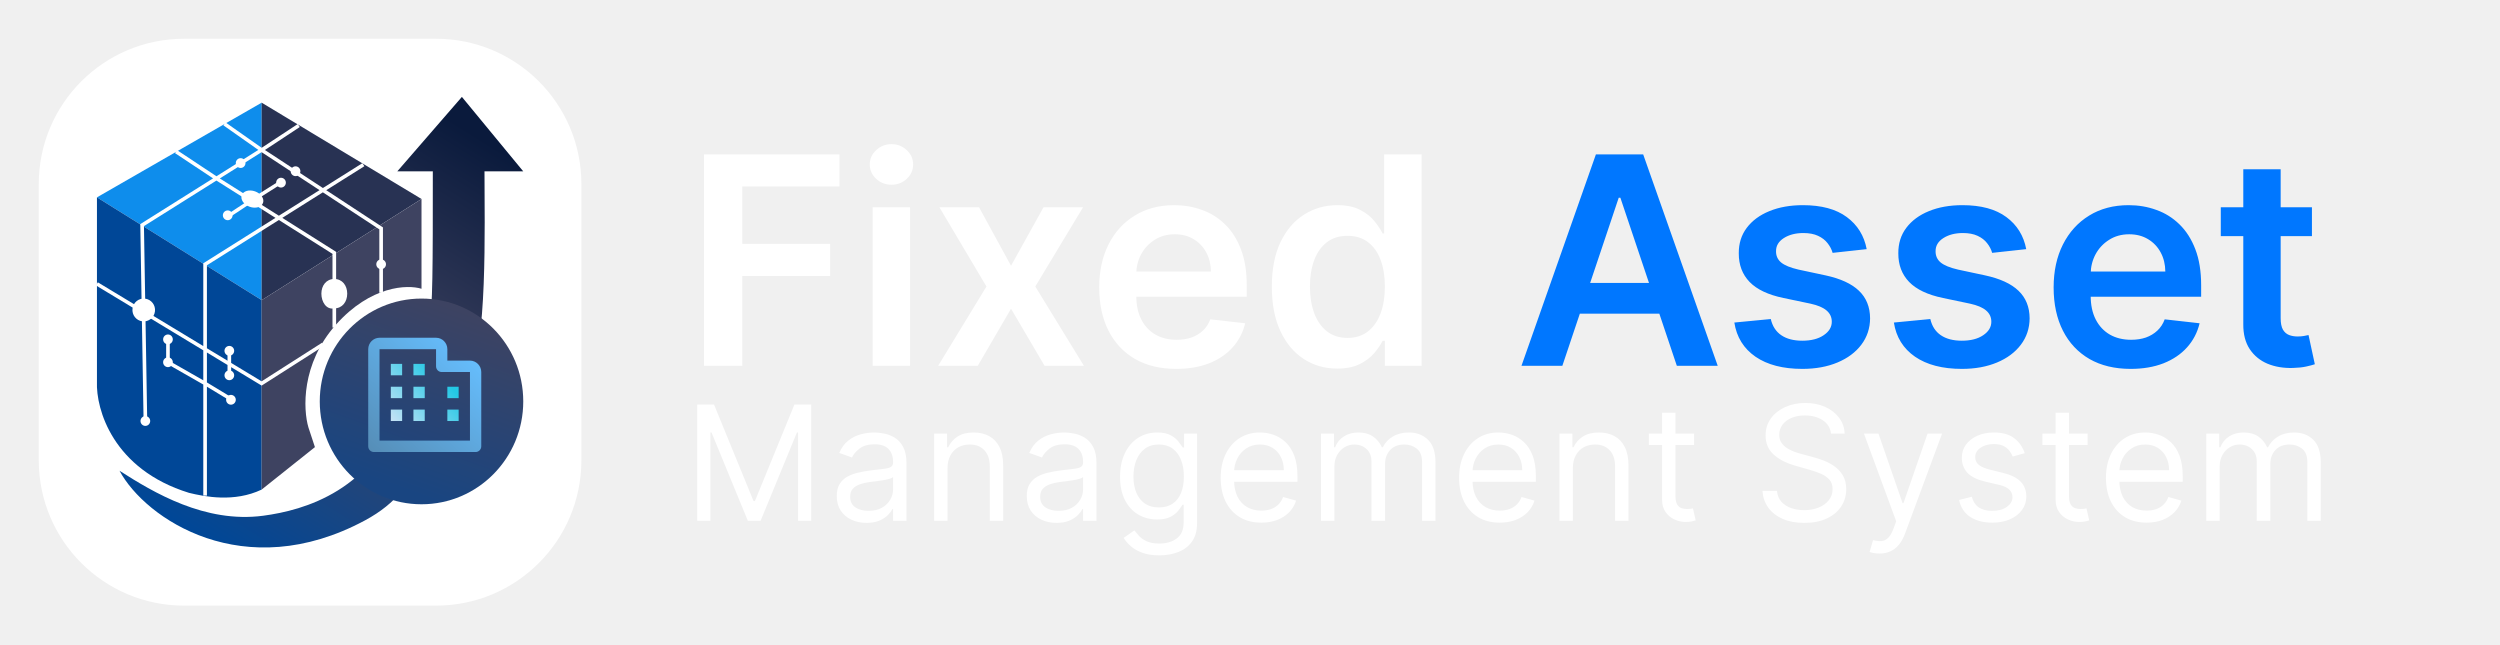
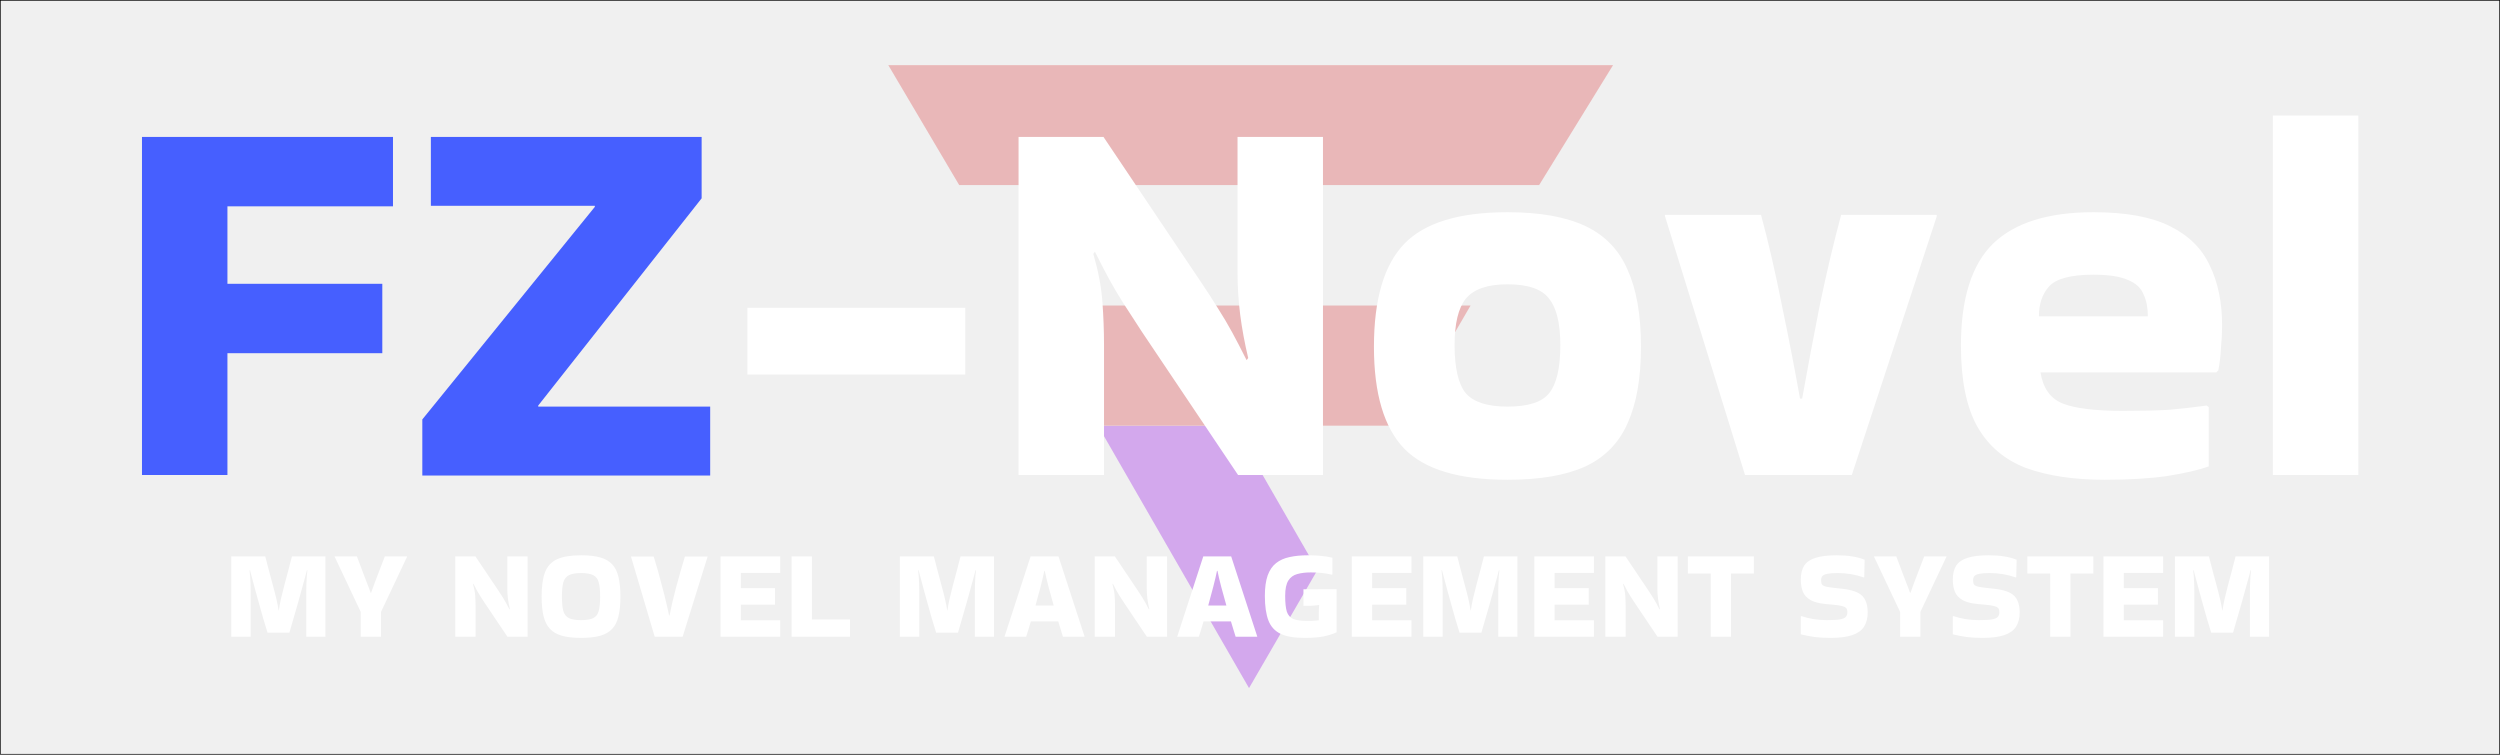
- <svg xmlns="http://www.w3.org/2000/svg" width="516" height="133" viewBox="0 0 516 133" fill="none">
-   <rect x="8" y="8" width="112" height="117" rx="30" fill="white" />
-   <path d="M20.01 40.733L54.01 21.19L54.01 61.946L20.01 40.733Z" fill="#0E8DEC" />
-   <path d="M54.01 61.946L20.01 40.733V78.809C19.788 84.425 23.276 96.87 39.01 101.723C42.232 102.509 48.333 103.744 54.01 101.048V61.946Z" fill="#004797" />
-   <path d="M87 41.07L54 21.189L54 61.961L87 41.07Z" fill="#283253" />
-   <path d="M54 61.961L87 41.07L87 59.602C84.111 58.704 76.533 58.928 69.333 67.015C62.133 75.102 62.556 84.537 63.667 88.244L65 92.287L54 101.048V61.961Z" fill="#3E4361" />
-   <path d="M54 30.961L46.333 25.57M54 30.961L44.667 36.826M54 30.961L78.667 47.135V60.419M54 30.961L61.667 25.907M30 86.222L29.333 46.461L44.667 36.826M20 58.592L47.333 75.116M66.667 71.059L54 79.146L47.333 75.116M44.667 36.826L36.333 31.298M44.667 36.826L51.922 41.407M69 67.613V52.189L51.922 41.407M75 33.994L42.333 54.548V79.146M42.333 102.289V79.146M42.333 79.146L34.667 74.766V69.711M42.333 79.146L47.333 82.178M47.333 75.116V72.407V77.124M51.922 41.407L47.333 44.439M51.922 41.407L58.333 37.363" stroke="white" stroke-width="0.75" />
-   <ellipse cx="2.334" cy="2.358" rx="2.334" ry="2.358" transform="matrix(0.992813 0.119672 -0.117148 0.993114 27.626 61.3618)" fill="white" />
-   <ellipse cx="2.336" cy="1.683" rx="2.336" ry="1.683" transform="matrix(0.940989 0.338437 -0.332003 0.943278 50.4507 38.7109)" fill="white" />
-   <path d="M71.667 60.613C71.667 62.288 70.657 63.646 69 63.646C67.333 63.983 66.333 62.288 66.333 60.613C66.333 58.938 67.343 57.581 69 57.581C70.657 57.581 71.667 58.938 71.667 60.613Z" fill="white" />
-   <ellipse cx="30" cy="86.896" rx="1" ry="1.011" fill="white" />
-   <ellipse cx="34.667" cy="74.765" rx="1" ry="1.011" fill="white" />
-   <ellipse cx="47.667" cy="82.515" rx="1" ry="1.011" fill="white" />
-   <ellipse cx="47.333" cy="77.461" rx="1" ry="1.011" fill="white" />
-   <ellipse cx="47.333" cy="72.407" rx="1" ry="1.011" fill="white" />
-   <ellipse cx="78.667" cy="54.548" rx="1" ry="1.011" fill="white" />
-   <ellipse cx="34.667" cy="70.048" rx="1" ry="1.011" fill="white" />
-   <ellipse cx="47" cy="44.44" rx="1" ry="1.011" fill="white" />
-   <ellipse cx="58" cy="37.7" rx="1" ry="1.011" fill="white" />
-   <ellipse cx="61" cy="35.341" rx="1" ry="1.011" fill="white" />
-   <ellipse cx="49.667" cy="33.657" rx="1" ry="1.011" fill="white" />
-   <path d="M54.333 106.446C42.333 108.047 31.667 101.644 24.667 97.161C30 107.086 50.333 120.854 75.333 107.407C88.726 100.203 85.881 90.261 96.667 77.311C100.667 72.508 100 46.254 100 35.368H108L95.333 20L82 35.368H89.333C89.333 75.71 89.333 65.464 83.333 83.394C77.333 101.323 62.751 105.323 54.333 106.446Z" fill="url(#paint0_linear_144_58)" />
-   <ellipse cx="87" cy="82.853" rx="21" ry="21.228" fill="url(#paint1_linear_144_58)" />
-   <path d="M97 74.429H92.333V72.07C92.333 70.773 91.283 69.711 90 69.711H78.333C77.05 69.711 76 70.773 76 72.07V92.119C76 92.768 76.525 93.298 77.167 93.298H98.167C98.808 93.298 99.333 92.768 99.333 92.119V76.787C99.333 75.49 98.283 74.429 97 74.429ZM97 90.94H78.333V72.07H90V75.608C90 76.257 90.525 76.787 91.167 76.787H97V90.94Z" fill="url(#paint2_linear_144_58)" />
-   <path d="M85.333 75.103H87.666V77.461H85.333V75.103ZM80.666 75.103H83V77.461H80.666V75.103ZM80.666 79.82H83V82.179H80.666V79.82ZM85.333 79.82H87.666V82.179H85.333V79.82ZM92.333 79.82H94.666V82.179H92.333V79.82ZM85.333 84.537H87.666V86.896H85.333V84.537ZM80.666 84.537H83V86.896H80.666V84.537ZM92.333 84.537H94.666V86.896H92.333V84.537Z" fill="url(#paint3_linear_144_58)" />
-   <path d="M145.304 75.5V31.864H173.259V38.49H153.209V50.337H171.341V56.963H153.209V75.5H145.304ZM180.119 75.5V42.773H187.832V75.5H180.119ZM183.997 38.128C182.776 38.128 181.724 37.723 180.844 36.913C179.963 36.09 179.523 35.102 179.523 33.952C179.523 32.787 179.963 31.8 180.844 30.99C181.724 30.166 182.776 29.754 183.997 29.754C185.233 29.754 186.284 30.166 187.151 30.99C188.031 31.8 188.472 32.787 188.472 33.952C188.472 35.102 188.031 36.09 187.151 36.913C186.284 37.723 185.233 38.128 183.997 38.128ZM202.071 42.773L208.676 54.854L215.387 42.773H223.548L213.683 59.136L223.718 75.5H215.6L208.676 63.717L201.815 75.5H193.633L203.605 59.136L193.889 42.773H202.071ZM242.772 76.139C239.491 76.139 236.657 75.457 234.271 74.094C231.898 72.716 230.073 70.77 228.795 68.256C227.516 65.727 226.877 62.751 226.877 59.328C226.877 55.962 227.516 53.007 228.795 50.465C230.087 47.908 231.891 45.919 234.207 44.499C236.522 43.064 239.242 42.347 242.367 42.347C244.384 42.347 246.288 42.673 248.077 43.327C249.881 43.966 251.472 44.96 252.85 46.31C254.242 47.659 255.336 49.378 256.131 51.466C256.927 53.54 257.325 56.011 257.325 58.881V61.246H230.499V56.047H249.931C249.917 54.57 249.597 53.256 248.972 52.105C248.347 50.94 247.474 50.024 246.352 49.356C245.244 48.689 243.951 48.355 242.474 48.355C240.897 48.355 239.512 48.739 238.319 49.506C237.126 50.258 236.195 51.253 235.528 52.489C234.874 53.71 234.54 55.053 234.526 56.516V61.054C234.526 62.957 234.874 64.591 235.57 65.954C236.266 67.304 237.239 68.341 238.489 69.065C239.739 69.776 241.202 70.131 242.879 70.131C244.001 70.131 245.016 69.974 245.925 69.662C246.835 69.335 247.623 68.859 248.29 68.234C248.958 67.609 249.462 66.835 249.803 65.912L257.005 66.722C256.55 68.625 255.684 70.287 254.406 71.707C253.141 73.114 251.522 74.207 249.548 74.989C247.573 75.756 245.315 76.139 242.772 76.139ZM275.995 76.075C273.424 76.075 271.123 75.415 269.091 74.094C267.06 72.773 265.455 70.855 264.276 68.341C263.097 65.827 262.507 62.773 262.507 59.179C262.507 55.543 263.104 52.474 264.297 49.974C265.505 47.46 267.131 45.564 269.176 44.285C271.222 42.993 273.502 42.347 276.016 42.347C277.934 42.347 279.51 42.673 280.746 43.327C281.982 43.966 282.962 44.74 283.686 45.649C284.411 46.544 284.972 47.389 285.37 48.185H285.689V31.864H293.424V75.5H285.838V70.344H285.37C284.972 71.139 284.397 71.984 283.644 72.879C282.891 73.76 281.897 74.513 280.661 75.138C279.425 75.763 277.87 76.075 275.995 76.075ZM278.147 69.747C279.78 69.747 281.172 69.307 282.323 68.426C283.473 67.531 284.347 66.288 284.944 64.697C285.54 63.106 285.838 61.253 285.838 59.136C285.838 57.02 285.54 55.18 284.944 53.618C284.361 52.055 283.495 50.841 282.344 49.974C281.208 49.108 279.809 48.675 278.147 48.675C276.428 48.675 274.993 49.122 273.843 50.017C272.692 50.912 271.826 52.148 271.243 53.724C270.661 55.301 270.37 57.105 270.37 59.136C270.37 61.182 270.661 63.007 271.243 64.612C271.84 66.203 272.713 67.46 273.864 68.383C275.029 69.293 276.456 69.747 278.147 69.747Z" fill="white" />
-   <path d="M322.47 75.5H314.033L329.395 31.864H339.153L354.537 75.5H346.099L334.445 40.812H334.104L322.47 75.5ZM322.747 58.391H345.759V64.74H322.747V58.391ZM385.283 51.423L378.251 52.19C378.053 51.48 377.705 50.812 377.207 50.188C376.724 49.562 376.071 49.058 375.247 48.675C374.423 48.291 373.415 48.099 372.222 48.099C370.616 48.099 369.267 48.447 368.173 49.144C367.094 49.84 366.561 50.742 366.575 51.849C366.561 52.801 366.909 53.575 367.619 54.172C368.344 54.769 369.537 55.258 371.199 55.642L376.781 56.835C379.878 57.503 382.179 58.561 383.685 60.01C385.205 61.459 385.972 63.355 385.986 65.699C385.972 67.758 385.368 69.577 384.175 71.153C382.996 72.716 381.355 73.938 379.253 74.818C377.151 75.699 374.736 76.139 372.009 76.139C368.003 76.139 364.778 75.301 362.335 73.625C359.892 71.935 358.436 69.584 357.967 66.572L365.489 65.848C365.83 67.325 366.554 68.44 367.662 69.193C368.77 69.946 370.212 70.322 371.987 70.322C373.82 70.322 375.29 69.946 376.398 69.193C377.52 68.44 378.081 67.51 378.081 66.402C378.081 65.465 377.719 64.69 376.994 64.079C376.284 63.469 375.176 63 373.67 62.673L368.088 61.501C364.949 60.848 362.626 59.747 361.121 58.199C359.615 56.636 358.869 54.662 358.884 52.276C358.869 50.258 359.416 48.511 360.524 47.034C361.646 45.543 363.202 44.392 365.19 43.582C367.193 42.758 369.501 42.347 372.115 42.347C375.95 42.347 378.969 43.163 381.17 44.797C383.386 46.43 384.757 48.639 385.283 51.423ZM418.212 51.423L411.181 52.19C410.982 51.48 410.634 50.812 410.137 50.188C409.654 49.562 409.001 49.058 408.177 48.675C407.353 48.291 406.344 48.099 405.151 48.099C403.546 48.099 402.197 48.447 401.103 49.144C400.023 49.84 399.491 50.742 399.505 51.849C399.491 52.801 399.839 53.575 400.549 54.172C401.273 54.769 402.467 55.258 404.129 55.642L409.711 56.835C412.808 57.503 415.109 58.561 416.614 60.01C418.134 61.459 418.901 63.355 418.915 65.699C418.901 67.758 418.298 69.577 417.104 71.153C415.925 72.716 414.285 73.938 412.183 74.818C410.08 75.699 407.665 76.139 404.938 76.139C400.933 76.139 397.708 75.301 395.265 73.625C392.822 71.935 391.366 69.584 390.897 66.572L398.418 65.848C398.759 67.325 399.484 68.44 400.592 69.193C401.7 69.946 403.141 70.322 404.917 70.322C406.749 70.322 408.219 69.946 409.327 69.193C410.45 68.44 411.011 67.51 411.011 66.402C411.011 65.465 410.648 64.69 409.924 64.079C409.214 63.469 408.106 63 406.6 62.673L401.018 61.501C397.879 60.848 395.556 59.747 394.05 58.199C392.545 56.636 391.799 54.662 391.813 52.276C391.799 50.258 392.346 48.511 393.454 47.034C394.576 45.543 396.131 44.392 398.12 43.582C400.123 42.758 402.431 42.347 405.045 42.347C408.88 42.347 411.898 43.163 414.1 44.797C416.316 46.43 417.687 48.639 418.212 51.423ZM439.764 76.139C436.483 76.139 433.649 75.457 431.263 74.094C428.891 72.716 427.065 70.77 425.787 68.256C424.509 65.727 423.869 62.751 423.869 59.328C423.869 55.962 424.509 53.007 425.787 50.465C427.08 47.908 428.884 45.919 431.199 44.499C433.514 43.064 436.234 42.347 439.359 42.347C441.376 42.347 443.28 42.673 445.07 43.327C446.874 43.966 448.464 44.96 449.842 46.31C451.234 47.659 452.328 49.378 453.124 51.466C453.919 53.54 454.317 56.011 454.317 58.881V61.246H427.491V56.047H446.923C446.909 54.57 446.589 53.256 445.964 52.105C445.339 50.94 444.466 50.024 443.344 49.356C442.236 48.689 440.943 48.355 439.466 48.355C437.889 48.355 436.504 48.739 435.311 49.506C434.118 50.258 433.188 51.253 432.52 52.489C431.866 53.71 431.533 55.053 431.518 56.516V61.054C431.518 62.957 431.866 64.591 432.562 65.954C433.259 67.304 434.232 68.341 435.482 69.065C436.732 69.776 438.195 70.131 439.871 70.131C440.993 70.131 442.009 69.974 442.918 69.662C443.827 69.335 444.615 68.859 445.283 68.234C445.95 67.609 446.455 66.835 446.795 65.912L453.997 66.722C453.543 68.625 452.676 70.287 451.398 71.707C450.134 73.114 448.514 74.207 446.54 74.989C444.565 75.756 442.307 76.139 439.764 76.139ZM477.184 42.773V48.739H458.37V42.773H477.184ZM463.015 34.932H470.728V65.656C470.728 66.693 470.885 67.489 471.197 68.043C471.524 68.582 471.95 68.952 472.475 69.151C473.001 69.349 473.583 69.449 474.223 69.449C474.706 69.449 475.146 69.413 475.544 69.342C475.956 69.271 476.268 69.207 476.481 69.151L477.781 75.18C477.369 75.322 476.779 75.479 476.012 75.649C475.26 75.82 474.336 75.919 473.243 75.947C471.311 76.004 469.571 75.713 468.022 75.074C466.474 74.421 465.245 73.412 464.336 72.048C463.441 70.685 463.001 68.98 463.015 66.935V34.932Z" fill="#0077FF" />
-   <path d="M143.906 83.5H147.375L155.531 103.422H155.813L163.969 83.5H167.438V107.5H164.719V89.266H164.484L156.984 107.5H154.359L146.859 89.266H146.625V107.5H143.906V83.5ZM178.847 107.922C177.706 107.922 176.671 107.707 175.741 107.277C174.811 106.84 174.073 106.211 173.526 105.391C172.979 104.563 172.706 103.562 172.706 102.391C172.706 101.359 172.909 100.523 173.315 99.883C173.722 99.234 174.264 98.727 174.944 98.359C175.624 97.992 176.374 97.719 177.194 97.539C178.022 97.352 178.854 97.203 179.69 97.094C180.784 96.953 181.671 96.848 182.35 96.777C183.038 96.699 183.538 96.57 183.85 96.391C184.171 96.211 184.331 95.898 184.331 95.453V95.359C184.331 94.203 184.014 93.305 183.382 92.664C182.757 92.023 181.807 91.703 180.534 91.703C179.214 91.703 178.179 91.992 177.429 92.57C176.679 93.148 176.151 93.766 175.847 94.422L173.222 93.484C173.69 92.391 174.315 91.539 175.097 90.93C175.886 90.312 176.745 89.883 177.675 89.641C178.612 89.391 179.534 89.266 180.44 89.266C181.018 89.266 181.682 89.336 182.432 89.477C183.19 89.609 183.921 89.887 184.624 90.309C185.335 90.731 185.925 91.367 186.393 92.219C186.862 93.07 187.097 94.211 187.097 95.641V107.5H184.331V105.062H184.19C184.003 105.453 183.69 105.871 183.253 106.316C182.815 106.762 182.233 107.141 181.507 107.453C180.78 107.766 179.893 107.922 178.847 107.922ZM179.268 105.438C180.362 105.438 181.284 105.223 182.034 104.793C182.792 104.363 183.362 103.809 183.745 103.129C184.136 102.449 184.331 101.734 184.331 100.984V98.453C184.214 98.594 183.956 98.723 183.557 98.84C183.167 98.949 182.714 99.047 182.198 99.133C181.69 99.211 181.194 99.281 180.71 99.344C180.233 99.398 179.847 99.445 179.55 99.484C178.831 99.578 178.159 99.731 177.534 99.941C176.917 100.145 176.417 100.453 176.034 100.867C175.659 101.273 175.472 101.828 175.472 102.531C175.472 103.492 175.827 104.219 176.538 104.711C177.257 105.195 178.167 105.438 179.268 105.438ZM195.57 96.672V107.5H192.804V89.5H195.476V92.312H195.711C196.133 91.398 196.773 90.664 197.633 90.109C198.492 89.547 199.601 89.266 200.961 89.266C202.179 89.266 203.246 89.516 204.16 90.016C205.074 90.508 205.785 91.258 206.293 92.266C206.8 93.266 207.054 94.531 207.054 96.062V107.5H204.289V96.25C204.289 94.836 203.922 93.734 203.187 92.945C202.453 92.148 201.445 91.75 200.164 91.75C199.281 91.75 198.492 91.941 197.797 92.324C197.109 92.707 196.566 93.266 196.168 94C195.769 94.734 195.57 95.625 195.57 96.672ZM218.065 107.922C216.924 107.922 215.889 107.707 214.959 107.277C214.03 106.84 213.292 106.211 212.745 105.391C212.198 104.563 211.924 103.562 211.924 102.391C211.924 101.359 212.127 100.523 212.534 99.883C212.94 99.234 213.483 98.727 214.163 98.359C214.842 97.992 215.592 97.719 216.413 97.539C217.241 97.352 218.073 97.203 218.909 97.094C220.002 96.953 220.889 96.848 221.569 96.777C222.256 96.699 222.756 96.57 223.069 96.391C223.389 96.211 223.549 95.898 223.549 95.453V95.359C223.549 94.203 223.233 93.305 222.6 92.664C221.975 92.023 221.026 91.703 219.752 91.703C218.432 91.703 217.397 91.992 216.647 92.57C215.897 93.148 215.37 93.766 215.065 94.422L212.44 93.484C212.909 92.391 213.534 91.539 214.315 90.93C215.104 90.312 215.963 89.883 216.893 89.641C217.831 89.391 218.752 89.266 219.659 89.266C220.237 89.266 220.901 89.336 221.651 89.477C222.409 89.609 223.139 89.887 223.842 90.309C224.553 90.731 225.143 91.367 225.612 92.219C226.081 93.07 226.315 94.211 226.315 95.641V107.5H223.549V105.062H223.409C223.221 105.453 222.909 105.871 222.471 106.316C222.034 106.762 221.452 107.141 220.725 107.453C219.999 107.766 219.112 107.922 218.065 107.922ZM218.487 105.438C219.581 105.438 220.502 105.223 221.252 104.793C222.01 104.363 222.581 103.809 222.963 103.129C223.354 102.449 223.549 101.734 223.549 100.984V98.453C223.432 98.594 223.174 98.723 222.776 98.84C222.385 98.949 221.932 99.047 221.417 99.133C220.909 99.211 220.413 99.281 219.928 99.344C219.452 99.398 219.065 99.445 218.768 99.484C218.049 99.578 217.377 99.731 216.752 99.941C216.135 100.145 215.635 100.453 215.252 100.867C214.877 101.273 214.69 101.828 214.69 102.531C214.69 103.492 215.045 104.219 215.756 104.711C216.475 105.195 217.385 105.438 218.487 105.438ZM239.288 114.625C237.952 114.625 236.804 114.453 235.843 114.109C234.882 113.773 234.081 113.328 233.441 112.773C232.808 112.227 232.304 111.641 231.929 111.016L234.132 109.469C234.382 109.797 234.699 110.172 235.081 110.594C235.464 111.023 235.988 111.395 236.652 111.707C237.324 112.027 238.202 112.187 239.288 112.187C240.742 112.187 241.941 111.836 242.886 111.133C243.831 110.43 244.304 109.328 244.304 107.828V104.172H244.07C243.867 104.5 243.578 104.906 243.202 105.391C242.835 105.867 242.304 106.293 241.609 106.668C240.921 107.035 239.992 107.219 238.82 107.219C237.367 107.219 236.062 106.875 234.906 106.188C233.757 105.5 232.847 104.5 232.175 103.187C231.511 101.875 231.179 100.281 231.179 98.406C231.179 96.562 231.503 94.957 232.152 93.59C232.8 92.215 233.702 91.152 234.859 90.402C236.015 89.644 237.351 89.266 238.867 89.266C240.038 89.266 240.968 89.461 241.656 89.852C242.351 90.234 242.882 90.672 243.249 91.164C243.624 91.648 243.913 92.047 244.117 92.359H244.398V89.5H247.07V108.016C247.07 109.562 246.718 110.82 246.015 111.789C245.32 112.766 244.382 113.48 243.202 113.934C242.031 114.395 240.726 114.625 239.288 114.625ZM239.195 104.734C240.304 104.734 241.242 104.48 242.007 103.973C242.773 103.465 243.355 102.734 243.753 101.781C244.152 100.828 244.351 99.688 244.351 98.359C244.351 97.062 244.156 95.918 243.765 94.926C243.374 93.934 242.796 93.156 242.031 92.594C241.265 92.031 240.32 91.75 239.195 91.75C238.023 91.75 237.046 92.047 236.265 92.641C235.492 93.234 234.91 94.031 234.519 95.031C234.136 96.031 233.945 97.141 233.945 98.359C233.945 99.609 234.14 100.715 234.531 101.676C234.929 102.629 235.515 103.379 236.288 103.926C237.07 104.465 238.038 104.734 239.195 104.734ZM260.339 107.875C258.605 107.875 257.109 107.492 255.851 106.727C254.601 105.953 253.636 104.875 252.956 103.492C252.284 102.102 251.948 100.484 251.948 98.641C251.948 96.797 252.284 95.172 252.956 93.766C253.636 92.352 254.581 91.25 255.792 90.461C257.011 89.664 258.433 89.266 260.058 89.266C260.995 89.266 261.921 89.422 262.835 89.734C263.749 90.047 264.581 90.555 265.331 91.258C266.081 91.953 266.679 92.875 267.124 94.023C267.57 95.172 267.792 96.586 267.792 98.266V99.438H253.917V97.047H264.98C264.98 96.031 264.777 95.125 264.37 94.328C263.972 93.531 263.402 92.902 262.659 92.441C261.925 91.981 261.058 91.75 260.058 91.75C258.956 91.75 258.003 92.023 257.198 92.57C256.402 93.109 255.788 93.812 255.359 94.68C254.929 95.547 254.714 96.477 254.714 97.469V99.062C254.714 100.422 254.948 101.574 255.417 102.52C255.894 103.457 256.554 104.172 257.398 104.664C258.241 105.148 259.222 105.391 260.339 105.391C261.066 105.391 261.722 105.289 262.308 105.086C262.902 104.875 263.413 104.563 263.843 104.148C264.273 103.727 264.605 103.203 264.839 102.578L267.511 103.328C267.23 104.234 266.757 105.031 266.093 105.719C265.429 106.398 264.609 106.93 263.632 107.312C262.655 107.688 261.558 107.875 260.339 107.875ZM272.659 107.5V89.5H275.331V92.312H275.565C275.94 91.352 276.546 90.606 277.382 90.074C278.218 89.535 279.222 89.266 280.394 89.266C281.581 89.266 282.569 89.535 283.358 90.074C284.155 90.606 284.776 91.352 285.222 92.312H285.409C285.87 91.383 286.562 90.644 287.483 90.098C288.405 89.543 289.511 89.266 290.8 89.266C292.409 89.266 293.726 89.769 294.749 90.777C295.773 91.777 296.284 93.336 296.284 95.453V107.5H293.519V95.453C293.519 94.125 293.155 93.176 292.429 92.606C291.702 92.035 290.847 91.75 289.862 91.75C288.597 91.75 287.616 92.133 286.921 92.898C286.226 93.656 285.878 94.617 285.878 95.781V107.5H283.065V95.172C283.065 94.148 282.733 93.324 282.069 92.699C281.405 92.066 280.55 91.75 279.503 91.75C278.784 91.75 278.112 91.941 277.487 92.324C276.87 92.707 276.37 93.238 275.987 93.918C275.612 94.59 275.425 95.367 275.425 96.25V107.5H272.659ZM309.548 107.875C307.813 107.875 306.317 107.492 305.059 106.727C303.809 105.953 302.845 104.875 302.165 103.492C301.493 102.102 301.157 100.484 301.157 98.641C301.157 96.797 301.493 95.172 302.165 93.766C302.845 92.352 303.79 91.25 305.001 90.461C306.22 89.664 307.641 89.266 309.266 89.266C310.204 89.266 311.13 89.422 312.044 89.734C312.958 90.047 313.79 90.555 314.54 91.258C315.29 91.953 315.888 92.875 316.333 94.023C316.778 95.172 317.001 96.586 317.001 98.266V99.438H303.126V97.047H314.188C314.188 96.031 313.985 95.125 313.579 94.328C313.181 93.531 312.61 92.902 311.868 92.441C311.134 91.981 310.266 91.75 309.266 91.75C308.165 91.75 307.212 92.023 306.407 92.57C305.61 93.109 304.997 93.812 304.567 94.68C304.138 95.547 303.923 96.477 303.923 97.469V99.062C303.923 100.422 304.157 101.574 304.626 102.52C305.102 103.457 305.763 104.172 306.606 104.664C307.45 105.148 308.431 105.391 309.548 105.391C310.274 105.391 310.931 105.289 311.516 105.086C312.11 104.875 312.622 104.563 313.052 104.148C313.481 103.727 313.813 103.203 314.048 102.578L316.72 103.328C316.438 104.234 315.966 105.031 315.302 105.719C314.638 106.398 313.817 106.93 312.841 107.312C311.864 107.688 310.766 107.875 309.548 107.875ZM324.634 96.672V107.5H321.868V89.5H324.54V92.312H324.774C325.196 91.398 325.837 90.664 326.696 90.109C327.555 89.547 328.665 89.266 330.024 89.266C331.243 89.266 332.309 89.516 333.223 90.016C334.137 90.508 334.848 91.258 335.356 92.266C335.864 93.266 336.118 94.531 336.118 96.062V107.5H333.352V96.25C333.352 94.836 332.985 93.734 332.251 92.945C331.516 92.148 330.509 91.75 329.227 91.75C328.344 91.75 327.555 91.941 326.86 92.324C326.173 92.707 325.63 93.266 325.231 94C324.833 94.734 324.634 95.625 324.634 96.672ZM349.66 89.5V91.844H340.332V89.5H349.66ZM343.05 85.188H345.816V102.344C345.816 103.125 345.929 103.711 346.156 104.102C346.39 104.484 346.687 104.742 347.046 104.875C347.414 105 347.8 105.062 348.207 105.062C348.511 105.062 348.761 105.047 348.957 105.016C349.152 104.977 349.308 104.945 349.425 104.922L349.988 107.406C349.8 107.477 349.539 107.547 349.203 107.617C348.867 107.695 348.441 107.734 347.925 107.734C347.144 107.734 346.378 107.566 345.628 107.23C344.886 106.895 344.269 106.383 343.777 105.695C343.293 105.008 343.05 104.141 343.05 103.094V85.188ZM377.921 89.5C377.781 88.312 377.21 87.391 376.21 86.734C375.21 86.078 373.984 85.75 372.531 85.75C371.468 85.75 370.538 85.922 369.741 86.266C368.952 86.609 368.335 87.082 367.89 87.684C367.452 88.285 367.234 88.969 367.234 89.734C367.234 90.375 367.386 90.926 367.691 91.387C368.003 91.84 368.402 92.219 368.886 92.523C369.37 92.82 369.878 93.066 370.409 93.262C370.941 93.449 371.429 93.602 371.874 93.719L374.312 94.375C374.937 94.539 375.632 94.766 376.398 95.055C377.171 95.344 377.909 95.738 378.613 96.238C379.323 96.731 379.909 97.363 380.37 98.137C380.831 98.91 381.062 99.859 381.062 100.984C381.062 102.281 380.722 103.453 380.042 104.5C379.37 105.547 378.386 106.379 377.089 106.996C375.8 107.613 374.234 107.922 372.39 107.922C370.671 107.922 369.183 107.645 367.925 107.09C366.675 106.535 365.691 105.762 364.972 104.77C364.261 103.777 363.859 102.625 363.765 101.312H366.765C366.843 102.219 367.148 102.969 367.679 103.562C368.218 104.148 368.898 104.586 369.718 104.875C370.546 105.156 371.437 105.297 372.39 105.297C373.499 105.297 374.495 105.117 375.378 104.758C376.261 104.391 376.96 103.883 377.476 103.234C377.991 102.578 378.249 101.813 378.249 100.937C378.249 100.141 378.027 99.492 377.581 98.992C377.136 98.492 376.55 98.086 375.823 97.773C375.097 97.461 374.312 97.188 373.468 96.953L370.515 96.109C368.64 95.57 367.156 94.801 366.062 93.801C364.968 92.801 364.421 91.492 364.421 89.875C364.421 88.531 364.784 87.359 365.511 86.359C366.245 85.352 367.23 84.57 368.464 84.016C369.706 83.453 371.093 83.172 372.624 83.172C374.171 83.172 375.546 83.449 376.749 84.004C377.952 84.551 378.906 85.301 379.609 86.254C380.32 87.207 380.695 88.289 380.734 89.5H377.921ZM387.906 114.25C387.438 114.25 387.02 114.211 386.652 114.133C386.285 114.063 386.031 113.992 385.891 113.922L386.594 111.484C387.266 111.656 387.859 111.719 388.375 111.672C388.891 111.625 389.348 111.395 389.746 110.98C390.152 110.574 390.524 109.914 390.859 109L391.375 107.594L384.719 89.5H387.719L392.688 103.844H392.875L397.844 89.5H400.844L393.203 110.125C392.859 111.055 392.434 111.824 391.926 112.434C391.418 113.051 390.828 113.508 390.156 113.805C389.492 114.102 388.742 114.25 387.906 114.25ZM417.904 93.531L415.42 94.234C415.264 93.82 415.033 93.418 414.728 93.027C414.432 92.629 414.025 92.301 413.51 92.043C412.994 91.785 412.334 91.656 411.529 91.656C410.428 91.656 409.51 91.91 408.775 92.418C408.049 92.918 407.685 93.555 407.685 94.328C407.685 95.016 407.935 95.559 408.435 95.957C408.935 96.356 409.717 96.688 410.779 96.953L413.451 97.609C415.06 98 416.26 98.598 417.049 99.402C417.838 100.199 418.232 101.227 418.232 102.484C418.232 103.516 417.935 104.437 417.342 105.25C416.756 106.062 415.935 106.703 414.881 107.172C413.826 107.641 412.6 107.875 411.201 107.875C409.365 107.875 407.846 107.477 406.642 106.68C405.439 105.883 404.678 104.719 404.357 103.187L406.982 102.531C407.232 103.5 407.705 104.227 408.4 104.711C409.103 105.195 410.021 105.438 411.154 105.438C412.443 105.438 413.467 105.164 414.225 104.617C414.99 104.062 415.373 103.398 415.373 102.625C415.373 102 415.154 101.477 414.717 101.055C414.279 100.625 413.607 100.305 412.701 100.094L409.701 99.391C408.053 99 406.842 98.394 406.068 97.574C405.303 96.746 404.92 95.711 404.92 94.469C404.92 93.453 405.205 92.555 405.775 91.773C406.353 90.992 407.139 90.379 408.131 89.934C409.131 89.488 410.264 89.266 411.529 89.266C413.31 89.266 414.709 89.656 415.725 90.438C416.748 91.219 417.475 92.25 417.904 93.531ZM430.884 89.5V91.844H421.555V89.5H430.884ZM424.274 85.188H427.04V102.344C427.04 103.125 427.153 103.711 427.38 104.102C427.614 104.484 427.911 104.742 428.27 104.875C428.637 105 429.024 105.062 429.43 105.062C429.735 105.062 429.985 105.047 430.18 105.016C430.376 104.977 430.532 104.945 430.649 104.922L431.212 107.406C431.024 107.477 430.762 107.547 430.427 107.617C430.091 107.695 429.665 107.734 429.149 107.734C428.368 107.734 427.602 107.566 426.852 107.23C426.11 106.895 425.493 106.383 425.001 105.695C424.516 105.008 424.274 104.141 424.274 103.094V85.188ZM443.057 107.875C441.323 107.875 439.827 107.492 438.569 106.727C437.319 105.953 436.354 104.875 435.674 103.492C435.003 102.102 434.667 100.484 434.667 98.641C434.667 96.797 435.003 95.172 435.674 93.766C436.354 92.352 437.299 91.25 438.51 90.461C439.729 89.664 441.151 89.266 442.776 89.266C443.713 89.266 444.639 89.422 445.553 89.734C446.467 90.047 447.299 90.555 448.049 91.258C448.799 91.953 449.397 92.875 449.842 94.023C450.288 95.172 450.51 96.586 450.51 98.266V99.438H436.635V97.047H447.698C447.698 96.031 447.495 95.125 447.088 94.328C446.69 93.531 446.12 92.902 445.378 92.441C444.643 91.981 443.776 91.75 442.776 91.75C441.674 91.75 440.721 92.023 439.917 92.57C439.12 93.109 438.506 93.812 438.077 94.68C437.647 95.547 437.432 96.477 437.432 97.469V99.062C437.432 100.422 437.667 101.574 438.135 102.52C438.612 103.457 439.272 104.172 440.116 104.664C440.96 105.148 441.94 105.391 443.057 105.391C443.784 105.391 444.44 105.289 445.026 105.086C445.62 104.875 446.131 104.563 446.561 104.148C446.991 103.727 447.323 103.203 447.557 102.578L450.229 103.328C449.948 104.234 449.475 105.031 448.811 105.719C448.147 106.398 447.327 106.93 446.35 107.312C445.374 107.688 444.276 107.875 443.057 107.875ZM455.377 107.5V89.5H458.049V92.312H458.284C458.659 91.352 459.264 90.606 460.1 90.074C460.936 89.535 461.94 89.266 463.112 89.266C464.299 89.266 465.288 89.535 466.077 90.074C466.873 90.606 467.495 91.352 467.94 92.312H468.127C468.588 91.383 469.28 90.644 470.202 90.098C471.123 89.543 472.229 89.266 473.518 89.266C475.127 89.266 476.444 89.769 477.467 90.777C478.491 91.777 479.002 93.336 479.002 95.453V107.5H476.237V95.453C476.237 94.125 475.873 93.176 475.147 92.606C474.42 92.035 473.565 91.75 472.581 91.75C471.315 91.75 470.334 92.133 469.639 92.898C468.944 93.656 468.596 94.617 468.596 95.781V107.5H465.784V95.172C465.784 94.148 465.452 93.324 464.788 92.699C464.123 92.066 463.268 91.75 462.221 91.75C461.502 91.75 460.831 91.941 460.206 92.324C459.588 92.707 459.088 93.238 458.706 93.918C458.331 94.59 458.143 95.367 458.143 96.25V107.5H455.377Z" fill="white" />
-   <defs>
-     <linearGradient id="paint0_linear_144_58" x1="93.333" y1="24.803" x2="40.138" y2="110.006" gradientUnits="userSpaceOnUse">
-       <stop stop-color="#0A1A3C" />
-       <stop offset="0.49" stop-color="#3E4361" />
-       <stop offset="1" stop-color="#004797" />
-     </linearGradient>
-     <linearGradient id="paint1_linear_144_58" x1="91.667" y1="61.624" x2="78.076" y2="99.271" gradientUnits="userSpaceOnUse">
-       <stop stop-color="#3E4361" />
-       <stop offset="1" stop-color="#194581" />
-     </linearGradient>
-     <linearGradient id="paint2_linear_144_58" x1="95" y1="69.711" x2="71.397" y2="94.729" gradientUnits="userSpaceOnUse">
-       <stop stop-color="#66BFFF" />
-       <stop offset="1" stop-color="#5386AC" />
-     </linearGradient>
-     <linearGradient id="paint3_linear_144_58" x1="91.333" y1="77.798" x2="80.567" y2="87.118" gradientUnits="userSpaceOnUse">
-       <stop stop-color="#23C8E5" />
-       <stop offset="1" stop-color="#C9E3F6" />
-     </linearGradient>
-   </defs>
+ <svg xmlns="http://www.w3.org/2000/svg" width="3684" height="1112" viewBox="0 0 3684 1112" fill="none">
+   <rect x="0.5" y="0.5" width="3683" height="1111" stroke="black" />
+   <g opacity="0.35">
+     <path d="M1309 96H2377L2268.08 272.719H1413.45L1309 96Z" fill="#DE4E50" />
+     <path d="M1818.75 627.286L1941.3 840.1L1840.56 1014L1617.96 627.286H1699.02H1818.75Z" fill="#9F21E8" />
+     <path d="M1513.69 450.19H2167.05L2064.04 627.286H1617.96L1513.69 450.19Z" fill="#DE4E50" />
+   </g>
+   <path d="M335.14 699.917H209.22V201.746H579.11V304.056H335.14V418.171H563.37V520.481H335.14V699.917ZM876.535 303.269H634.926V201.746H1033.93V292.251L793.113 597.607V599.181H1046.53V700.704H622.334V618.069L876.535 304.843V303.269Z" fill="#465FFF" />
+   <path d="M1101.33 551.961V453.586H1422.42V551.961H1101.33ZM1823.62 201.746H1949.54V699.917H1824.4L1682.74 489.001C1671.72 472.212 1662.54 458.046 1655.2 446.503C1647.85 434.96 1641.03 423.418 1634.74 411.875C1628.44 400.332 1621.36 386.691 1613.49 370.951L1611.13 374.099C1618.47 399.283 1622.93 422.893 1624.5 444.929C1626.08 466.44 1626.87 487.427 1626.87 507.889V699.917H1500.95V201.746H1626.08L1767.74 412.662C1778.76 428.927 1787.94 443.093 1795.28 455.16C1802.63 466.703 1809.45 478.245 1815.75 489.788C1822.04 501.331 1829.12 514.972 1836.99 530.712L1839.36 527.564C1834.11 505.528 1830.17 484.279 1827.55 463.817C1824.93 442.83 1823.62 422.106 1823.62 401.644V201.746ZM2024.64 511.037C2024.64 440.732 2039.59 390.101 2069.5 359.146C2099.4 328.191 2150.03 312.713 2221.39 312.713C2269.13 312.713 2307.43 319.534 2336.29 333.175C2365.15 346.816 2385.87 368.328 2398.46 397.709C2411.58 426.566 2418.14 464.342 2418.14 511.037C2418.14 557.208 2411.58 594.721 2398.46 623.578C2385.87 652.435 2365.15 673.684 2336.29 687.325C2307.43 700.442 2269.13 707 2221.39 707C2150.03 707 2099.4 691.785 2069.5 661.354C2039.59 630.399 2024.64 580.293 2024.64 511.037ZM2221.39 599.181C2251.82 599.181 2272.28 592.623 2282.77 579.506C2293.79 565.865 2299.3 542.255 2299.3 508.676C2299.3 476.671 2293.79 453.848 2282.77 440.207C2272.28 426.041 2251.82 418.958 2221.39 418.958C2192.01 418.958 2171.55 426.041 2160 440.207C2148.98 453.848 2143.48 476.671 2143.48 508.676C2143.48 542.255 2148.98 565.865 2160 579.506C2171.55 592.623 2192.01 599.181 2221.39 599.181ZM2853.98 319.009L2728.85 699.917H2571.45L2453.4 318.222V316.648H2595.06C2606.08 357.572 2616.31 401.906 2625.75 449.651C2635.72 497.396 2644.64 543.304 2652.51 587.376H2655.66C2663.53 543.304 2672.19 497.396 2681.63 449.651C2691.6 401.906 2702.09 357.572 2713.11 316.648H2853.98V319.009ZM3254.8 687.325C3240.11 692.572 3219.65 697.294 3193.41 701.491C3167.7 705.164 3137.01 707 3101.33 707C3056.21 707 3017.65 701.229 2985.65 689.686C2954.17 677.619 2930.29 657.419 2914.03 629.087C2897.76 600.23 2889.63 560.356 2889.63 509.463C2889.63 440.207 2905.37 390.101 2936.85 359.146C2968.86 328.191 3018.17 312.713 3084.81 312.713C3132.55 312.713 3170.07 319.534 3197.35 333.175C3225.16 346.816 3244.83 366.229 3256.37 391.413C3268.44 416.072 3274.47 445.454 3274.47 479.557C3274.47 489.526 3273.95 500.281 3272.9 511.824C3272.38 523.367 3271.06 534.647 3268.97 545.665L3265.82 548.813H3006.89C3010.57 571.898 3021.32 587.114 3039.16 594.459C3057.52 601.804 3087.17 605.477 3128.09 605.477C3155.37 605.477 3177.94 604.952 3195.77 603.903C3214.14 602.329 3232.76 600.23 3251.65 597.607L3254.8 599.968V687.325ZM3165.08 466.178C3165.08 453.586 3162.98 442.83 3158.79 433.911C3155.11 424.467 3147.5 417.384 3135.96 412.662C3124.42 407.415 3107.37 404.792 3084.81 404.792C3051.75 404.792 3029.98 410.563 3019.49 422.106C3009.52 433.124 3004.53 447.815 3004.53 466.178H3165.08ZM3475.21 699.917H3349.29V170.266H3475.21V699.917Z" fill="white" />
+   <path d="M394.263 932.333C392.144 925.601 389.962 918.433 387.718 910.828C385.599 903.223 383.479 895.681 381.36 888.201C379.241 880.721 377.308 873.74 375.563 867.257C373.818 860.774 372.322 855.164 371.075 850.427C369.828 845.69 368.956 842.324 368.457 840.329L367.709 840.516C368.083 842.76 368.395 845.752 368.644 849.492C368.893 853.107 369.08 856.972 369.205 861.086C369.33 865.075 369.392 868.753 369.392 872.119V938.317H340.781V819.946H390.897C392.642 826.553 394.45 833.535 396.32 840.89C398.315 848.121 400.247 855.351 402.117 862.582C404.112 869.688 405.857 876.482 407.353 882.965C408.849 889.323 409.909 894.871 410.532 899.608H410.906C411.529 894.871 412.527 889.323 413.898 882.965C415.394 876.607 417.077 869.813 418.947 862.582C420.817 855.351 422.749 848.121 424.744 840.89C426.739 833.535 428.546 826.553 430.167 819.946H479.535V938.317H451.298V872.119C451.298 868.753 451.36 865.075 451.485 861.086C451.61 856.972 451.797 853.107 452.046 849.492C452.42 845.752 452.732 842.76 452.981 840.516L452.233 840.329C451.734 842.324 450.862 845.69 449.615 850.427C448.368 855.164 446.81 860.837 444.94 867.444C443.195 873.927 441.262 880.908 439.143 888.388C437.024 895.868 434.842 903.41 432.598 911.015C430.479 918.495 428.422 925.601 426.427 932.333H394.263ZM531.552 938.317V901.665L493.217 820.507V819.946H525.942C529.806 830.044 532.861 838.147 535.105 844.256C537.473 850.24 539.281 854.977 540.528 858.468C541.899 861.834 542.959 864.577 543.707 866.696C544.455 868.815 545.265 871.059 546.138 873.428H546.886C547.758 871.059 548.569 868.815 549.317 866.696C550.065 864.577 551.062 861.834 552.309 858.468C553.68 854.977 555.488 850.24 557.732 844.256C560.1 838.147 563.217 830.044 567.082 819.946H599.807V820.507L561.472 901.665V938.317H531.552ZM747.559 819.946H777.479V938.317H747.746L714.086 888.201C711.468 884.212 709.286 880.846 707.541 878.103C705.795 875.36 704.175 872.618 702.679 869.875C701.183 867.132 699.5 863.891 697.63 860.151L697.069 860.899C698.814 866.883 699.874 872.493 700.248 877.729C700.622 882.84 700.809 887.827 700.809 892.689V938.317H670.889V819.946H700.622L734.282 870.062C736.9 873.927 739.081 877.293 740.827 880.16C742.572 882.903 744.193 885.645 745.689 888.388C747.185 891.131 748.868 894.372 750.738 898.112L751.299 897.364C750.052 892.128 749.117 887.079 748.494 882.217C747.87 877.23 747.559 872.306 747.559 867.444V819.946ZM798.129 879.038C798.129 863.953 799.812 851.985 803.178 843.134C806.669 834.283 812.59 827.925 820.943 824.06C829.42 820.195 841.201 818.263 856.286 818.263C867.631 818.263 877.043 819.323 884.523 821.442C892.003 823.561 897.925 826.99 902.288 831.727C906.651 836.464 909.706 842.76 911.451 850.614C913.321 858.343 914.256 867.818 914.256 879.038C914.256 890.383 913.321 899.982 911.451 907.836C909.706 915.565 906.651 921.799 902.288 926.536C897.925 931.273 892.003 934.702 884.523 936.821C877.043 938.94 867.631 940 856.286 940C844.941 940 835.529 938.94 828.049 936.821C820.569 934.702 814.647 931.273 810.284 926.536C805.921 921.799 802.804 915.565 800.934 907.836C799.064 899.982 798.129 890.383 798.129 879.038ZM856.286 913.82C864.265 913.82 870.249 912.823 874.238 910.828C878.227 908.833 880.908 905.343 882.279 900.356C883.65 895.245 884.336 888.139 884.336 879.038C884.336 870.062 883.65 863.081 882.279 858.094C880.908 853.107 878.227 849.617 874.238 847.622C870.249 845.503 864.265 844.443 856.286 844.443C848.432 844.443 842.448 845.503 838.334 847.622C834.345 849.617 831.602 853.107 830.106 858.094C828.735 863.081 828.049 870.062 828.049 879.038C828.049 888.139 828.735 895.245 830.106 900.356C831.602 905.343 834.345 908.833 838.334 910.828C842.448 912.823 848.432 913.82 856.286 913.82ZM1042.76 820.133L1005.92 938.317H964.778L929.809 820.133H963.282C965.277 826.366 967.396 833.472 969.64 841.451C971.884 849.43 974.066 857.595 976.185 865.948C978.429 874.176 980.361 881.905 981.982 889.136C983.727 896.242 985.036 902.164 985.909 906.901H986.657C987.53 902.164 988.776 896.242 990.397 889.136C992.142 881.905 994.075 874.176 996.194 865.948C998.438 857.72 1000.68 849.617 1002.93 841.638C1005.17 833.659 1007.29 826.491 1009.28 820.133H1042.76ZM1061.82 938.317V819.946H1149.71V844.256H1091.74V866.696H1142.04V891.006H1091.74V914.007H1149.71V938.317H1061.82ZM1252.52 912.885V938.317H1166.5V819.946H1196.42V912.885H1252.52ZM1379.51 932.333C1377.39 925.601 1375.21 918.433 1372.97 910.828C1370.85 903.223 1368.73 895.681 1366.61 888.201C1364.49 880.721 1362.56 873.74 1360.81 867.257C1359.07 860.774 1357.57 855.164 1356.32 850.427C1355.08 845.69 1354.2 842.324 1353.71 840.329L1352.96 840.516C1353.33 842.76 1353.64 845.752 1353.89 849.492C1354.14 853.107 1354.33 856.972 1354.45 861.086C1354.58 865.075 1354.64 868.753 1354.64 872.119V938.317H1326.03V819.946H1376.15C1377.89 826.553 1379.7 833.535 1381.57 840.89C1383.56 848.121 1385.5 855.351 1387.37 862.582C1389.36 869.688 1391.11 876.482 1392.6 882.965C1394.1 889.323 1395.16 894.871 1395.78 899.608H1396.15C1396.78 894.871 1397.78 889.323 1399.15 882.965C1400.64 876.607 1402.33 869.813 1404.2 862.582C1406.07 855.351 1408 848.121 1409.99 840.89C1411.99 833.535 1413.8 826.553 1415.42 819.946H1464.78V938.317H1436.55V872.119C1436.55 868.753 1436.61 865.075 1436.73 861.086C1436.86 856.972 1437.05 853.107 1437.29 849.492C1437.67 845.752 1437.98 842.76 1438.23 840.516L1437.48 840.329C1436.98 842.324 1436.11 845.69 1434.86 850.427C1433.62 855.164 1432.06 860.837 1430.19 867.444C1428.44 873.927 1426.51 880.908 1424.39 888.388C1422.27 895.868 1420.09 903.41 1417.85 911.015C1415.73 918.495 1413.67 925.601 1411.68 932.333H1379.51ZM1598.15 937.756V938.317H1566.36C1565.48 935.325 1564.42 931.897 1563.18 928.032C1562.05 924.167 1560.81 920.053 1559.44 915.69H1519.04C1516.55 924.417 1514.24 931.959 1512.13 938.317H1480.34V937.943L1518.67 819.946H1559.81L1598.15 937.756ZM1538.87 841.264C1537.62 847.622 1535.81 855.351 1533.44 864.452C1531.07 873.553 1528.58 882.84 1525.96 892.315H1552.7C1549.96 882.84 1547.41 873.553 1545.04 864.452C1542.67 855.351 1540.86 847.622 1539.61 841.264H1538.87ZM1689.85 819.946H1719.77V938.317H1690.04L1656.38 888.201C1653.76 884.212 1651.58 880.846 1649.83 878.103C1648.09 875.36 1646.46 872.618 1644.97 869.875C1643.47 867.132 1641.79 863.891 1639.92 860.151L1639.36 860.899C1641.1 866.883 1642.16 872.493 1642.54 877.729C1642.91 882.84 1643.1 887.827 1643.1 892.689V938.317H1613.18V819.946H1642.91L1676.57 870.062C1679.19 873.927 1681.37 877.293 1683.12 880.16C1684.86 882.903 1686.48 885.645 1687.98 888.388C1689.47 891.131 1691.16 894.372 1693.03 898.112L1693.59 897.364C1692.34 892.128 1691.41 887.079 1690.78 882.217C1690.16 877.23 1689.85 872.306 1689.85 867.444V819.946ZM1852.62 937.756V938.317H1820.83C1819.96 935.325 1818.9 931.897 1817.65 928.032C1816.53 924.167 1815.28 920.053 1813.91 915.69H1773.52C1771.02 924.417 1768.72 931.959 1766.6 938.317H1734.81V937.943L1773.14 819.946H1814.28L1852.62 937.756ZM1793.34 841.264C1792.09 847.622 1790.29 855.351 1787.92 864.452C1785.55 873.553 1783.05 882.84 1780.44 892.315H1807.18C1804.44 882.84 1801.88 873.553 1799.51 864.452C1797.14 855.351 1795.33 847.622 1794.09 841.264H1793.34ZM1943.39 903.348C1943.39 899.234 1943.57 895.494 1943.95 892.128L1943.57 891.567C1940.08 892.066 1936.28 892.44 1932.17 892.689C1928.05 892.814 1924.25 892.814 1920.76 892.689V868.379L1969.57 868.192V931.772C1963.83 934.39 1957.29 936.447 1949.93 937.943C1942.7 939.314 1933.48 940 1922.26 940C1907.3 940 1895.58 938.005 1887.1 934.016C1878.62 929.902 1872.64 923.357 1869.15 914.381C1865.66 905.28 1863.91 893.188 1863.91 878.103C1863.91 865.886 1865.28 855.85 1868.03 847.996C1870.89 840.142 1875.01 834.096 1880.37 829.857C1885.85 825.494 1892.52 822.502 1900.38 820.881C1908.23 819.136 1917.21 818.263 1927.31 818.263C1933.29 818.263 1939.27 818.512 1945.26 819.011C1951.37 819.51 1957.41 820.445 1963.4 821.816V846.5L1962.84 846.874C1957.6 845.627 1952.36 844.755 1947.13 844.256C1942.02 843.757 1936.84 843.508 1931.61 843.508C1924 843.508 1917.33 844.318 1911.6 845.939C1905.99 847.435 1901.62 850.614 1898.51 855.476C1895.39 860.338 1893.83 867.88 1893.83 878.103C1893.83 888.201 1894.64 895.93 1896.26 901.291C1898.01 906.527 1901.19 910.142 1905.8 912.137C1910.54 914.007 1917.27 914.942 1926 914.942C1927.12 914.942 1928.86 914.942 1931.23 914.942C1933.6 914.817 1935.97 914.693 1938.34 914.568C1940.71 914.443 1942.39 914.256 1943.39 914.007V903.348ZM1992.06 938.317V819.946H2079.95V844.256H2021.98V866.696H2072.28V891.006H2021.98V914.007H2079.95V938.317H1992.06ZM2150.78 932.333C2148.67 925.601 2146.48 918.433 2144.24 910.828C2142.12 903.223 2140 895.681 2137.88 888.201C2135.76 880.721 2133.83 873.74 2132.08 867.257C2130.34 860.774 2128.84 855.164 2127.6 850.427C2126.35 845.69 2125.48 842.324 2124.98 840.329L2124.23 840.516C2124.6 842.76 2124.92 845.752 2125.17 849.492C2125.42 853.107 2125.6 856.972 2125.73 861.086C2125.85 865.075 2125.91 868.753 2125.91 872.119V938.317H2097.3V819.946H2147.42C2149.16 826.553 2150.97 833.535 2152.84 840.89C2154.84 848.121 2156.77 855.351 2158.64 862.582C2160.63 869.688 2162.38 876.482 2163.87 882.965C2165.37 889.323 2166.43 894.871 2167.05 899.608H2167.43C2168.05 894.871 2169.05 889.323 2170.42 882.965C2171.92 876.607 2173.6 869.813 2175.47 862.582C2177.34 855.351 2179.27 848.121 2181.27 840.89C2183.26 833.535 2185.07 826.553 2186.69 819.946H2236.06V938.317H2207.82V872.119C2207.82 868.753 2207.88 865.075 2208.01 861.086C2208.13 856.972 2208.32 853.107 2208.57 849.492C2208.94 845.752 2209.25 842.76 2209.5 840.516L2208.75 840.329C2208.26 842.324 2207.38 845.69 2206.14 850.427C2204.89 855.164 2203.33 860.837 2201.46 867.444C2199.72 873.927 2197.78 880.908 2195.66 888.388C2193.55 895.868 2191.36 903.41 2189.12 911.015C2187 918.495 2184.94 925.601 2182.95 932.333H2150.78ZM2260.96 938.317V819.946H2348.85V844.256H2290.88V866.696H2341.18V891.006H2290.88V914.007H2348.85V938.317H2260.96ZM2442.31 819.946H2472.23V938.317H2442.5L2408.84 888.201C2406.22 884.212 2404.04 880.846 2402.29 878.103C2400.55 875.36 2398.93 872.618 2397.43 869.875C2395.94 867.132 2394.25 863.891 2392.38 860.151L2391.82 860.899C2393.57 866.883 2394.63 872.493 2395 877.729C2395.37 882.84 2395.56 887.827 2395.56 892.689V938.317H2365.64V819.946H2395.37L2429.03 870.062C2431.65 873.927 2433.83 877.293 2435.58 880.16C2437.33 882.903 2438.95 885.645 2440.44 888.388C2441.94 891.131 2443.62 894.372 2445.49 898.112L2446.05 897.364C2444.81 892.128 2443.87 887.079 2443.25 882.217C2442.62 877.23 2442.31 872.306 2442.31 867.444V819.946ZM2520.93 938.317V845.191H2487.27V819.946H2584.51V845.191H2550.85V938.317H2520.93ZM2654.42 907.836C2659.91 909.706 2665.89 911.202 2672.37 912.324C2678.98 913.321 2685.53 913.82 2692.01 913.82C2700.86 913.82 2707.4 913.446 2711.64 912.698C2716.01 911.825 2718.87 910.516 2720.24 908.771C2721.62 907.026 2722.3 904.782 2722.3 902.039C2722.3 899.67 2721.8 897.8 2720.81 896.429C2719.81 895.058 2717.88 893.998 2715.01 893.25C2712.14 892.377 2707.9 891.692 2702.29 891.193L2689.95 890.071C2680.73 889.198 2673.43 887.266 2668.07 884.274C2662.84 881.282 2659.1 877.293 2656.85 872.306C2654.73 867.195 2653.67 861.086 2653.67 853.98C2653.67 845.503 2655.36 838.646 2658.72 833.41C2662.21 828.174 2667.82 824.372 2675.55 822.003C2683.28 819.51 2693.57 818.263 2706.41 818.263C2723.11 818.263 2736.89 820.445 2747.73 824.808L2747.17 850.24L2746.61 850.988C2734.27 846.625 2721.37 844.443 2707.9 844.443C2701.42 844.443 2696.43 844.817 2692.94 845.565C2689.45 846.188 2687.02 847.248 2685.65 848.744C2684.28 850.24 2683.59 852.359 2683.59 855.102C2683.59 857.845 2684.03 859.902 2684.9 861.273C2685.9 862.644 2687.83 863.704 2690.7 864.452C2693.57 865.075 2697.74 865.699 2703.23 866.322L2715.01 867.631C2724.98 868.753 2732.65 870.748 2738.01 873.615C2743.37 876.482 2747.05 880.347 2749.04 885.209C2751.16 889.946 2752.22 895.743 2752.22 902.6C2752.22 910.953 2750.41 917.934 2746.8 923.544C2743.31 929.029 2737.57 933.143 2729.59 935.886C2721.62 938.629 2710.96 940 2697.62 940C2688.89 940 2681.04 939.564 2674.06 938.691C2667.07 937.694 2660.28 936.385 2653.67 934.764V908.397L2654.42 907.836ZM2799.99 938.317V901.665L2761.65 820.507V819.946H2794.38C2798.24 830.044 2801.29 838.147 2803.54 844.256C2805.91 850.24 2807.72 854.977 2808.96 858.468C2810.33 861.834 2811.39 864.577 2812.14 866.696C2812.89 868.815 2813.7 871.059 2814.57 873.428H2815.32C2816.19 871.059 2817 868.815 2817.75 866.696C2818.5 864.577 2819.5 861.834 2820.74 858.468C2822.11 854.977 2823.92 850.24 2826.17 844.256C2828.53 838.147 2831.65 830.044 2835.52 819.946H2868.24V820.507L2829.91 901.665V938.317H2799.99ZM2878.4 907.836C2883.88 909.706 2889.87 911.202 2896.35 912.324C2902.96 913.321 2909.5 913.82 2915.98 913.82C2924.84 913.82 2931.38 913.446 2935.62 912.698C2939.98 911.825 2942.85 910.516 2944.22 908.771C2945.59 907.026 2946.28 904.782 2946.28 902.039C2946.28 899.67 2945.78 897.8 2944.78 896.429C2943.78 895.058 2941.85 893.998 2938.99 893.25C2936.12 892.377 2931.88 891.692 2926.27 891.193L2913.93 890.071C2904.7 889.198 2897.41 887.266 2892.05 884.274C2886.81 881.282 2883.07 877.293 2880.83 872.306C2878.71 867.195 2877.65 861.086 2877.65 853.98C2877.65 845.503 2879.33 838.646 2882.7 833.41C2886.19 828.174 2891.8 824.372 2899.53 822.003C2907.26 819.51 2917.54 818.263 2930.38 818.263C2947.09 818.263 2960.86 820.445 2971.71 824.808L2971.15 850.24L2970.59 850.988C2958.25 846.625 2945.34 844.443 2931.88 844.443C2925.4 844.443 2920.41 844.817 2916.92 845.565C2913.43 846.188 2911 847.248 2909.63 848.744C2908.25 850.24 2907.57 852.359 2907.57 855.102C2907.57 857.845 2908.01 859.902 2908.88 861.273C2909.88 862.644 2911.81 863.704 2914.68 864.452C2917.54 865.075 2921.72 865.699 2927.2 866.322L2938.99 867.631C2948.96 868.753 2956.63 870.748 2961.99 873.615C2967.35 876.482 2971.02 880.347 2973.02 885.209C2975.14 889.946 2976.2 895.743 2976.2 902.6C2976.2 910.953 2974.39 917.934 2970.78 923.544C2967.28 929.029 2961.55 933.143 2953.57 935.886C2945.59 938.629 2934.93 940 2921.59 940C2912.87 940 2905.01 939.564 2898.03 938.691C2891.05 937.694 2884.26 936.385 2877.65 934.764V908.397L2878.4 907.836ZM3021.16 938.317V845.191H2987.5V819.946H3084.74V845.191H3051.08V938.317H3021.16ZM3099.7 938.317V819.946H3187.59V844.256H3129.62V866.696H3179.93V891.006H3129.62V914.007H3187.59V938.317H3099.7ZM3258.43 932.333C3256.31 925.601 3254.13 918.433 3251.89 910.828C3249.77 903.223 3247.65 895.681 3245.53 888.201C3243.41 880.721 3241.48 873.74 3239.73 867.257C3237.99 860.774 3236.49 855.164 3235.24 850.427C3234 845.69 3233.12 842.324 3232.62 840.329L3231.88 840.516C3232.25 842.76 3232.56 845.752 3232.81 849.492C3233.06 853.107 3233.25 856.972 3233.37 861.086C3233.5 865.075 3233.56 868.753 3233.56 872.119V938.317H3204.95V819.946H3255.06C3256.81 826.553 3258.62 833.535 3260.49 840.89C3262.48 848.121 3264.41 855.351 3266.28 862.582C3268.28 869.688 3270.02 876.482 3271.52 882.965C3273.02 889.323 3274.08 894.871 3274.7 899.608H3275.07C3275.7 894.871 3276.69 889.323 3278.07 882.965C3279.56 876.607 3281.24 869.813 3283.11 862.582C3284.98 855.351 3286.92 848.121 3288.91 840.89C3290.91 833.535 3292.71 826.553 3294.33 819.946H3343.7V938.317H3315.47V872.119C3315.47 868.753 3315.53 865.075 3315.65 861.086C3315.78 856.972 3315.96 853.107 3316.21 849.492C3316.59 845.752 3316.9 842.76 3317.15 840.516L3316.4 840.329C3315.9 842.324 3315.03 845.69 3313.78 850.427C3312.54 855.164 3310.98 860.837 3309.11 867.444C3307.36 873.927 3305.43 880.908 3303.31 888.388C3301.19 895.868 3299.01 903.41 3296.77 911.015C3294.65 918.495 3292.59 925.601 3290.59 932.333H3258.43Z" fill="white" />
</svg>
